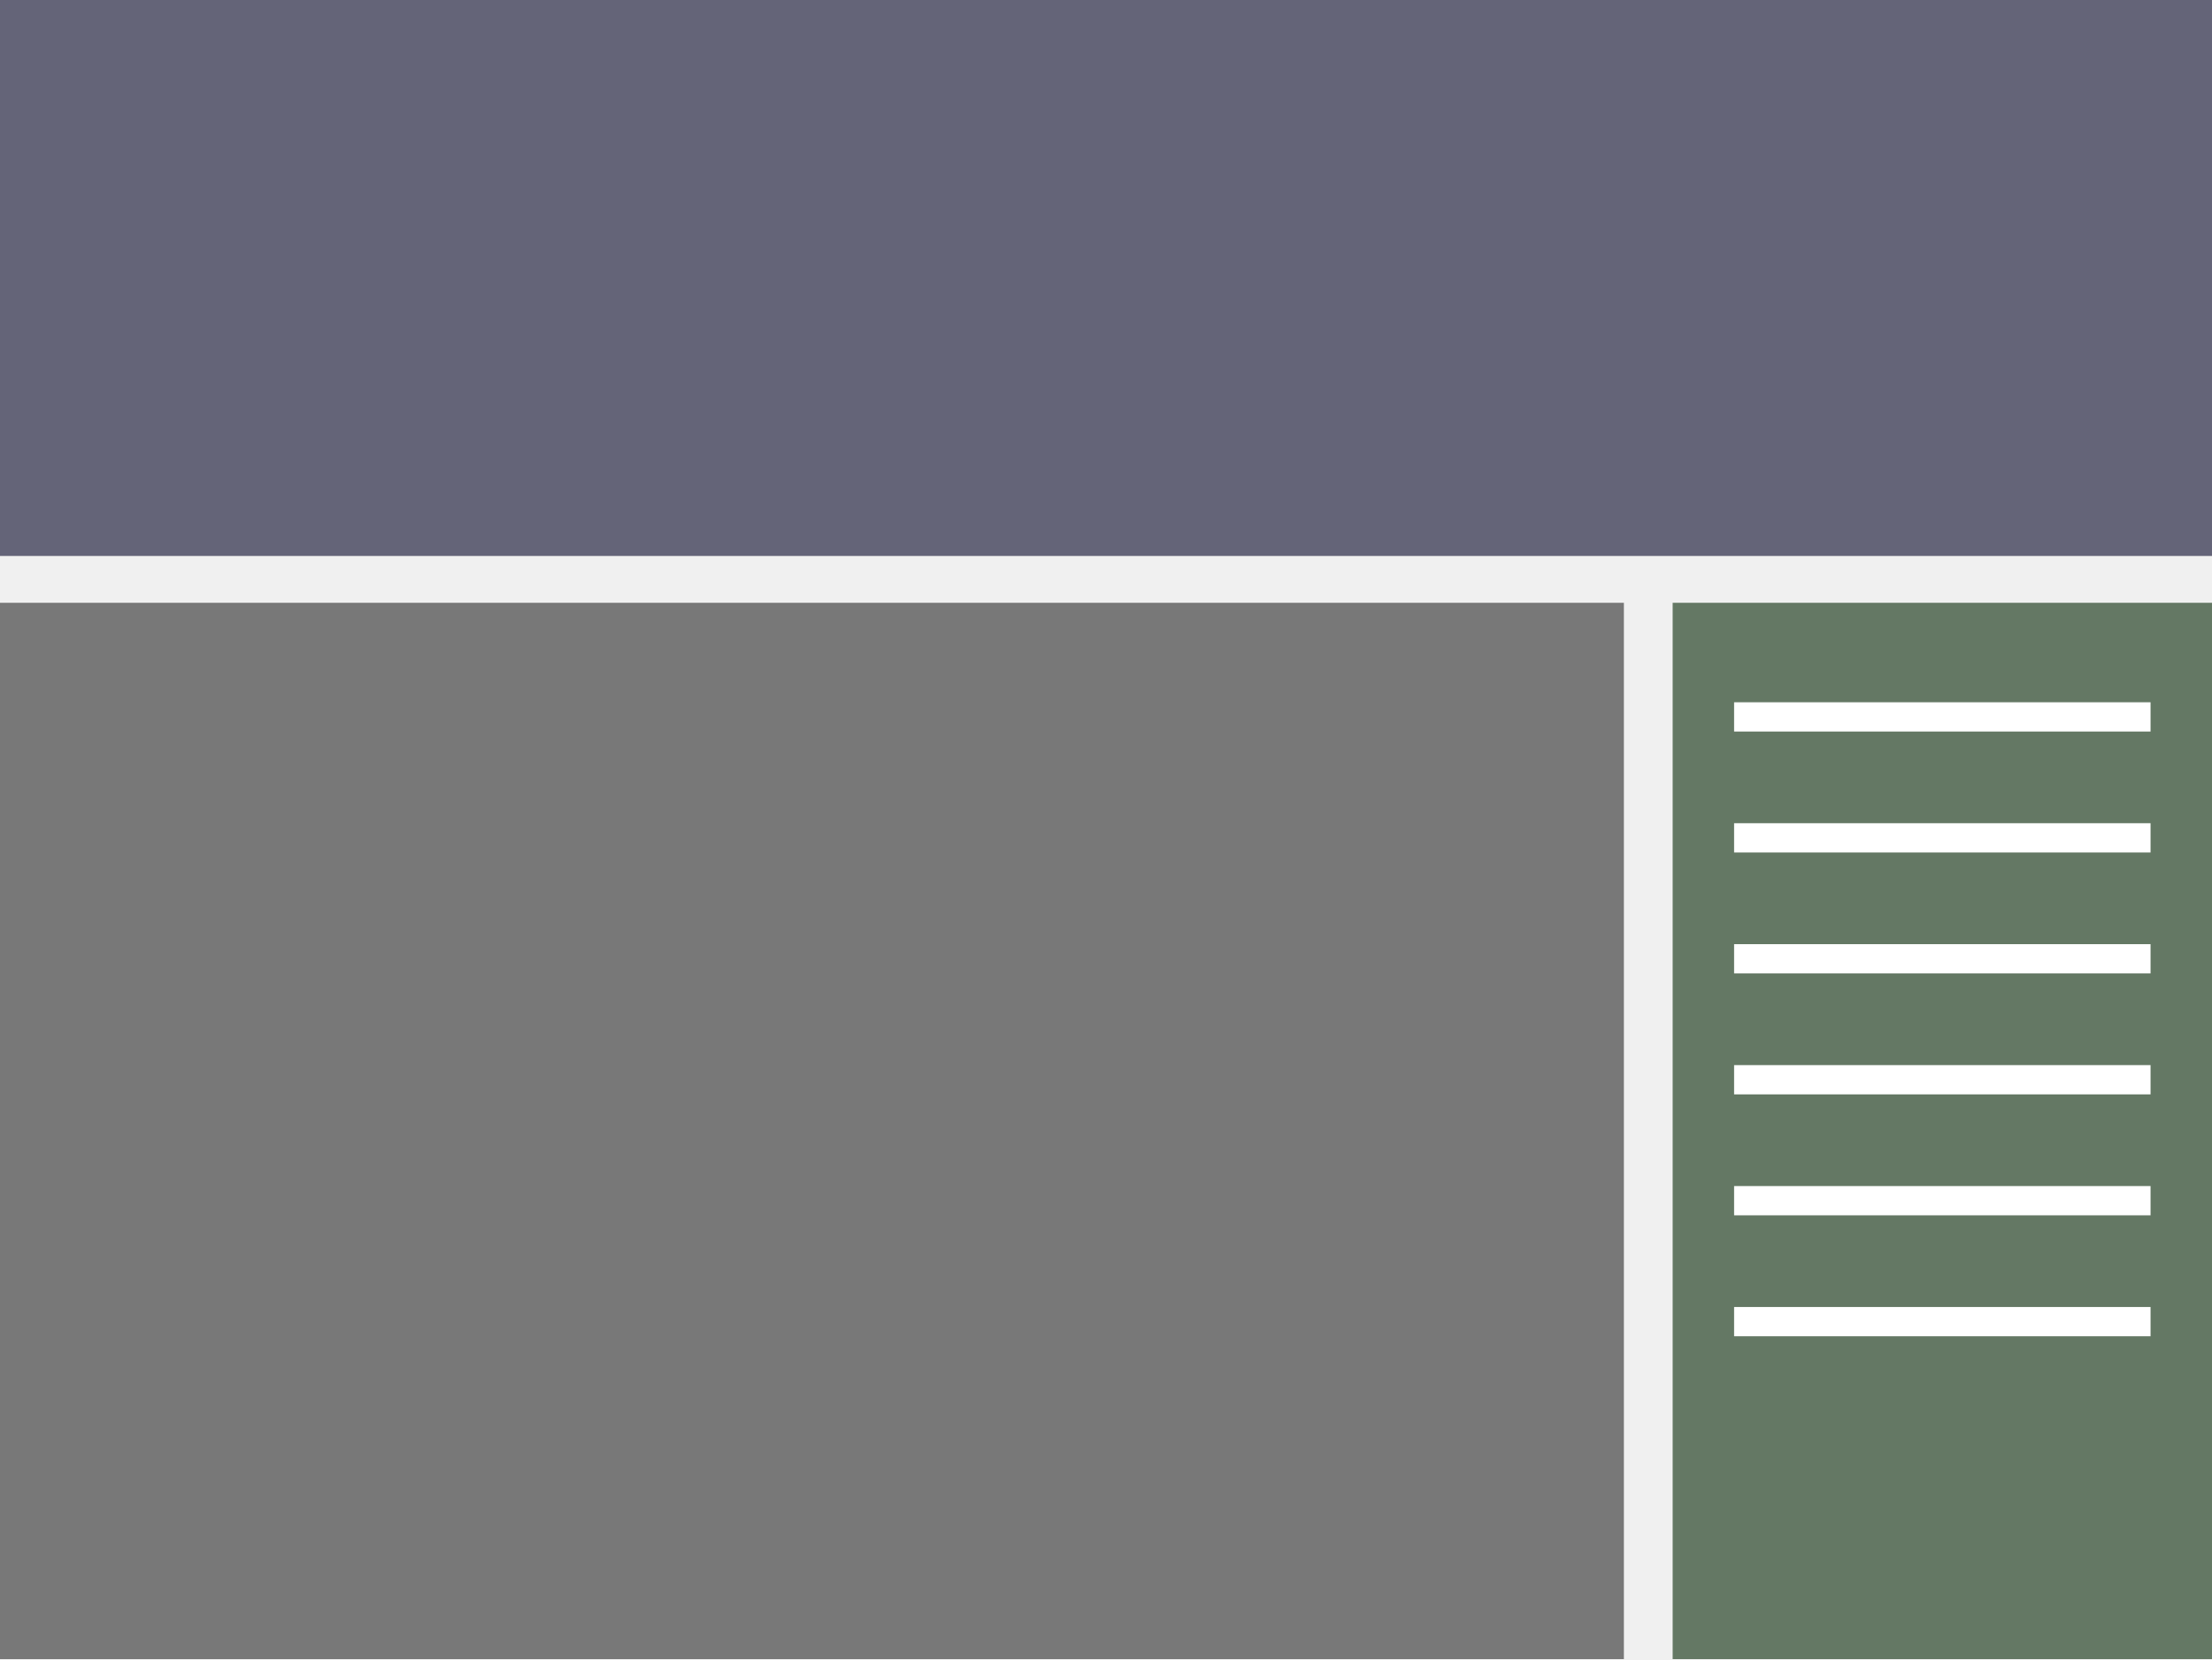
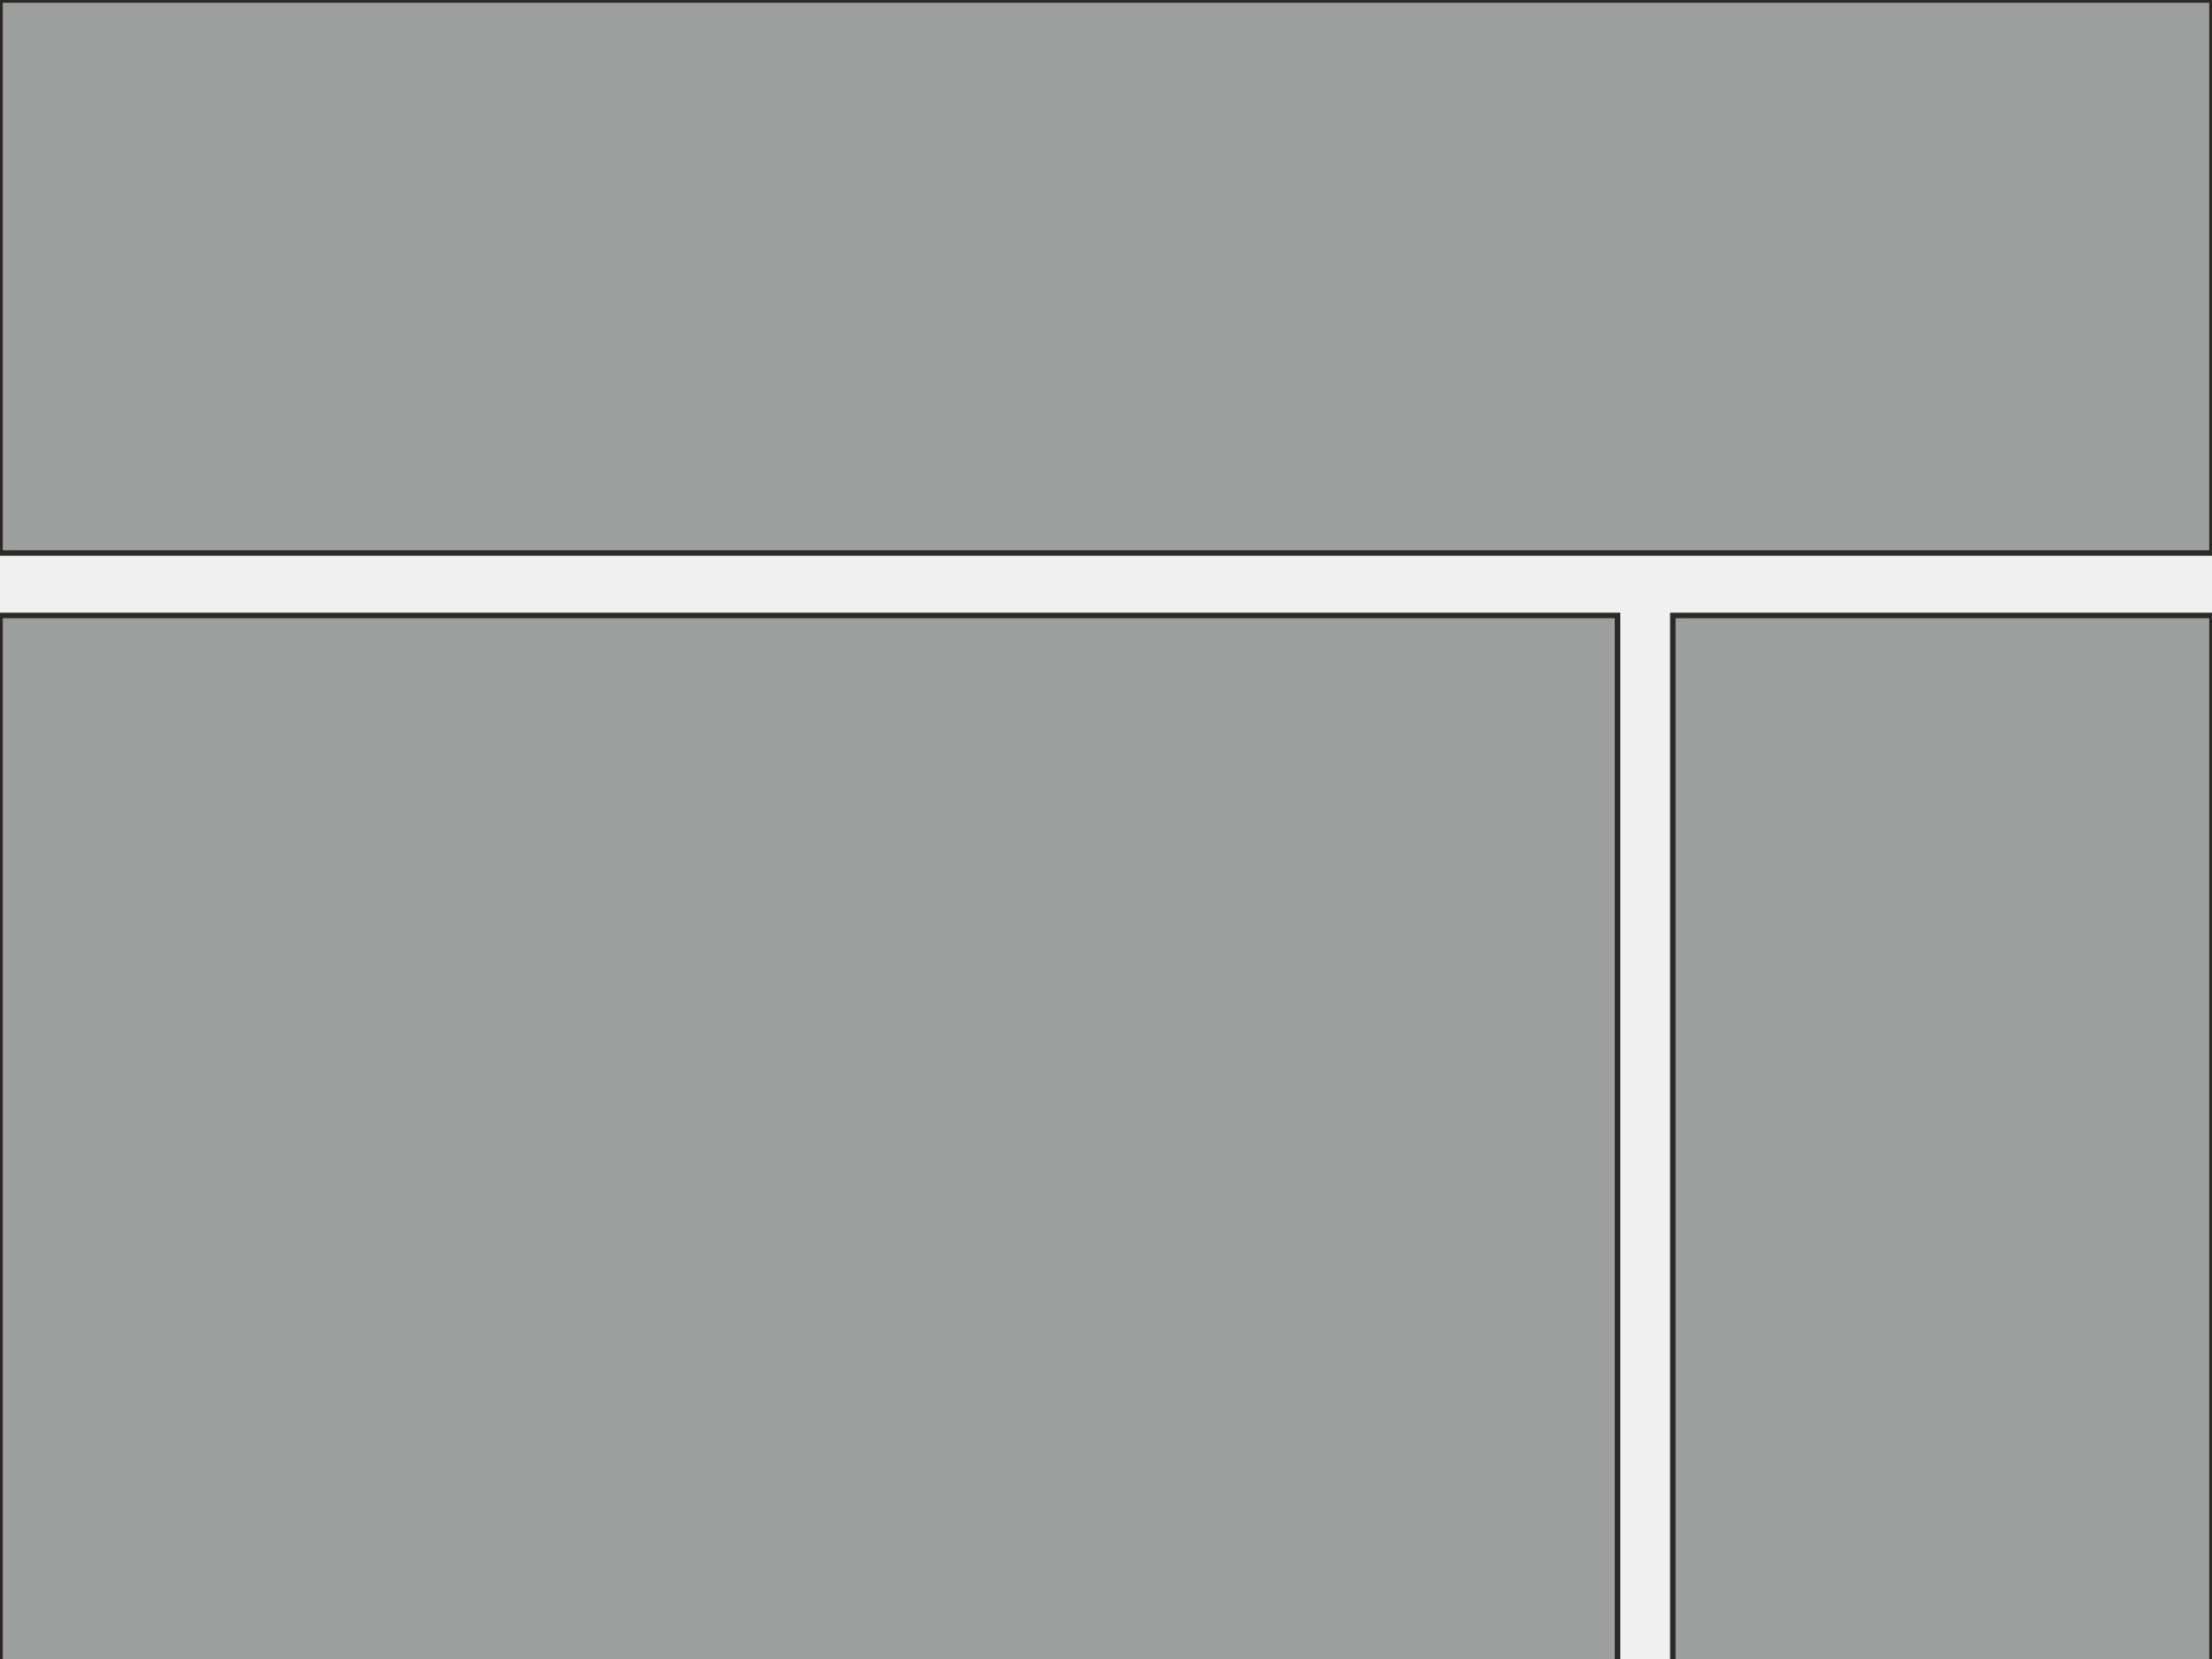
- <svg xmlns="http://www.w3.org/2000/svg" version="1.1" id="Ebene_1" text-rendering="geometricPrecision" shape-rendering="geometricPrecision" image-rendering="optimizeQuality" x="0px" y="0px" viewBox="0 0 226.8 170.1" style="enable-background:new 0 0 226.8 170.1;" xml:space="preserve">
-   <style type="text/css">
- 	.st0{fill-rule:evenodd;clip-rule:evenodd;fill:#646478;}
- 	.st1{fill-rule:evenodd;clip-rule:evenodd;fill:#787878;}
- 	.st2{fill-rule:evenodd;clip-rule:evenodd;fill:#647864;}
- 	.st3{fill:none;stroke:#FFFFFF;stroke-width:3;stroke-miterlimit:22.926;}
- </style>
+ <svg xmlns="http://www.w3.org/2000/svg" xml:space="preserve" width="80mm" height="60mm" version="1.0" shape-rendering="geometricPrecision" text-rendering="geometricPrecision" image-rendering="optimizeQuality" fill-rule="evenodd" clip-rule="evenodd" viewBox="0 0 8000 6000">
  <g id="Ebene_x0020_1">
-     <rect y="0" class="st0" width="226.8" height="57" />
-     <rect y="61.8" class="st1" width="166.5" height="108.3" />
-     <rect x="171.5" y="61.8" class="st2" width="55.3" height="108.3" />
-   </g>
-   <g>
-     <line class="st3" x1="220.5" y1="73.5" x2="177.8" y2="73.5" />
-     <line class="st3" x1="220.5" y1="85.9" x2="177.8" y2="85.9" />
-     <line class="st3" x1="220.5" y1="98.3" x2="177.8" y2="98.3" />
-     <line class="st3" x1="220.5" y1="110.7" x2="177.8" y2="110.7" />
-     <line class="st3" x1="220.5" y1="123.1" x2="177.8" y2="123.1" />
-     <line class="st3" x1="220.5" y1="135.5" x2="177.8" y2="135.5" />
+     <rect fill="#9D9E9E" stroke="#2B2A29" stroke-width="20" stroke-miterlimit="22.926" x="6050" y="2225.8" width="1950" height="3800" />
+     <rect fill="#9D9E9E" stroke="#2B2A29" stroke-width="20" stroke-miterlimit="22.926" x="0" y="-0" width="8000" height="2000" />
+     <rect fill="#9D9E9E" stroke="#2B2A29" stroke-width="20" stroke-miterlimit="22.926" x="0" y="2225.8" width="5850" height="3800" />
  </g>
</svg>
